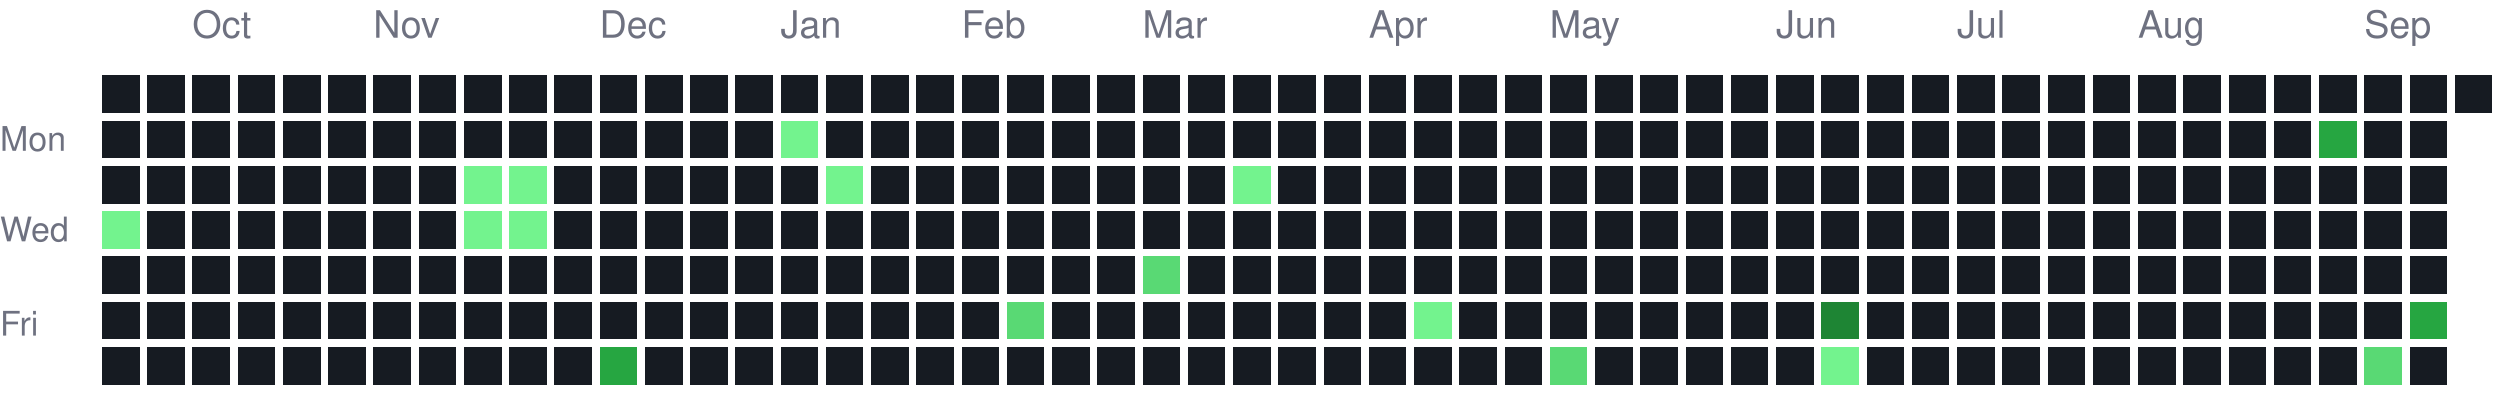
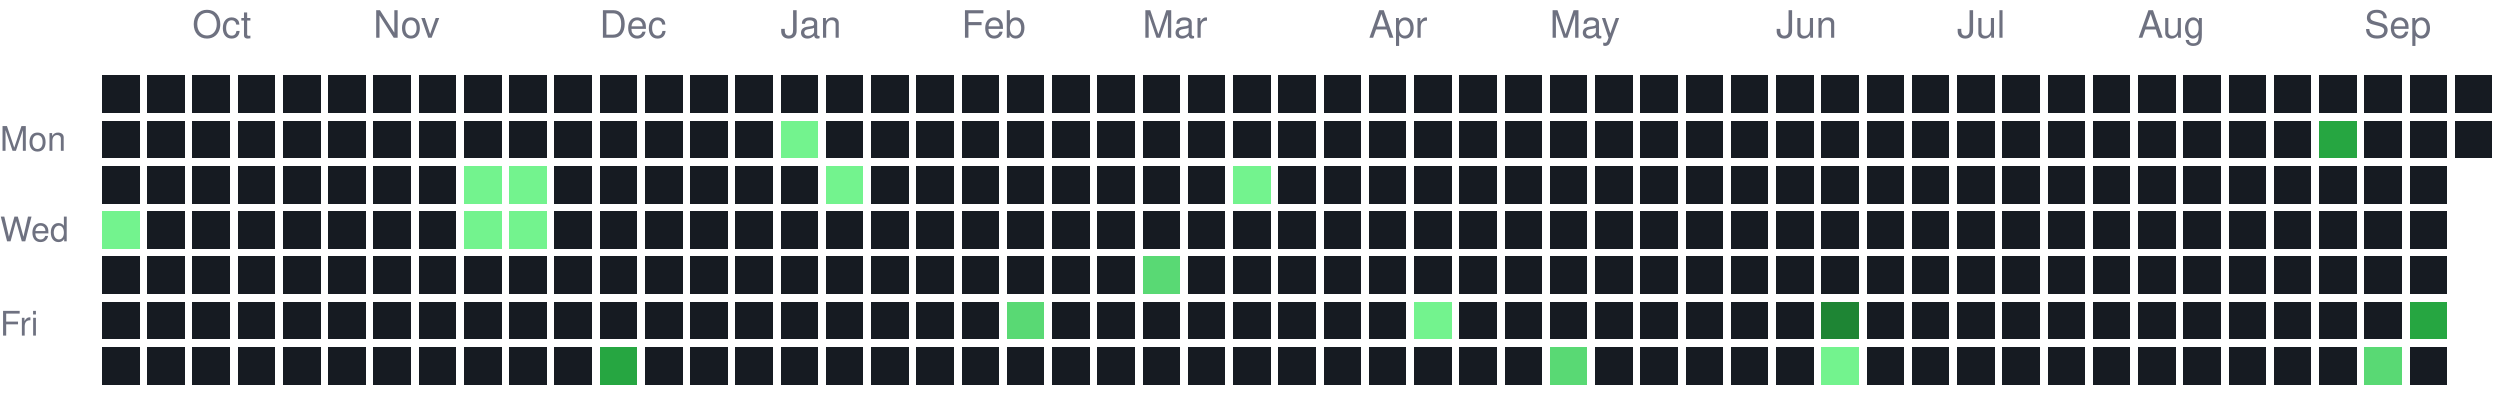
<svg xmlns="http://www.w3.org/2000/svg" version="1.1" width="663" height="104">
  <rect style="fill:#161b22;shape-rendering:crispedges;" data-score="0" data-date="2025-09-21" x="27" y="20" width="10" height="10" />
  <rect style="fill:#161b22;shape-rendering:crispedges;" data-score="0" data-date="2025-09-28" x="39" y="20" width="10" height="10" />
  <rect style="fill:#161b22;shape-rendering:crispedges;" data-score="0" data-date="2025-10-05" x="51" y="20" width="10" height="10" />
  <rect style="fill:#161b22;shape-rendering:crispedges;" data-score="0" data-date="2025-10-12" x="63" y="20" width="10" height="10" />
  <rect style="fill:#161b22;shape-rendering:crispedges;" data-score="0" data-date="2025-10-19" x="75" y="20" width="10" height="10" />
  <rect style="fill:#161b22;shape-rendering:crispedges;" data-score="0" data-date="2025-10-26" x="87" y="20" width="10" height="10" />
  <rect style="fill:#161b22;shape-rendering:crispedges;" data-score="0" data-date="2025-11-02" x="99" y="20" width="10" height="10" />
  <rect style="fill:#161b22;shape-rendering:crispedges;" data-score="0" data-date="2025-11-09" x="111" y="20" width="10" height="10" />
  <rect style="fill:#161b22;shape-rendering:crispedges;" data-score="0" data-date="2025-11-16" x="123" y="20" width="10" height="10" />
  <rect style="fill:#161b22;shape-rendering:crispedges;" data-score="0" data-date="2025-11-23" x="135" y="20" width="10" height="10" />
  <rect style="fill:#161b22;shape-rendering:crispedges;" data-score="0" data-date="2025-11-30" x="147" y="20" width="10" height="10" />
  <rect style="fill:#161b22;shape-rendering:crispedges;" data-score="0" data-date="2025-12-07" x="159" y="20" width="10" height="10" />
  <rect style="fill:#161b22;shape-rendering:crispedges;" data-score="0" data-date="2025-12-14" x="171" y="20" width="10" height="10" />
  <rect style="fill:#161b22;shape-rendering:crispedges;" data-score="0" data-date="2025-12-21" x="183" y="20" width="10" height="10" />
  <rect style="fill:#161b22;shape-rendering:crispedges;" data-score="0" data-date="2025-12-28" x="195" y="20" width="10" height="10" />
  <rect style="fill:#161b22;shape-rendering:crispedges;" data-score="0" data-date="2026-01-04" x="207" y="20" width="10" height="10" />
  <rect style="fill:#161b22;shape-rendering:crispedges;" data-score="0" data-date="2026-01-11" x="219" y="20" width="10" height="10" />
  <rect style="fill:#161b22;shape-rendering:crispedges;" data-score="0" data-date="2026-01-18" x="231" y="20" width="10" height="10" />
  <rect style="fill:#161b22;shape-rendering:crispedges;" data-score="0" data-date="2026-01-25" x="243" y="20" width="10" height="10" />
  <rect style="fill:#161b22;shape-rendering:crispedges;" data-score="0" data-date="2026-02-01" x="255" y="20" width="10" height="10" />
  <rect style="fill:#161b22;shape-rendering:crispedges;" data-score="0" data-date="2026-02-08" x="267" y="20" width="10" height="10" />
  <rect style="fill:#161b22;shape-rendering:crispedges;" data-score="0" data-date="2026-02-15" x="279" y="20" width="10" height="10" />
  <rect style="fill:#161b22;shape-rendering:crispedges;" data-score="0" data-date="2026-02-22" x="291" y="20" width="10" height="10" />
  <rect style="fill:#161b22;shape-rendering:crispedges;" data-score="0" data-date="2026-03-01" x="303" y="20" width="10" height="10" />
  <rect style="fill:#161b22;shape-rendering:crispedges;" data-score="0" data-date="2026-03-08" x="315" y="20" width="10" height="10" />
  <rect style="fill:#161b22;shape-rendering:crispedges;" data-score="0" data-date="2026-03-15" x="327" y="20" width="10" height="10" />
  <rect style="fill:#161b22;shape-rendering:crispedges;" data-score="0" data-date="2026-03-22" x="339" y="20" width="10" height="10" />
  <rect style="fill:#161b22;shape-rendering:crispedges;" data-score="0" data-date="2026-03-29" x="351" y="20" width="10" height="10" />
  <rect style="fill:#161b22;shape-rendering:crispedges;" data-score="0" data-date="2026-04-05" x="363" y="20" width="10" height="10" />
  <rect style="fill:#161b22;shape-rendering:crispedges;" data-score="0" data-date="2026-04-12" x="375" y="20" width="10" height="10" />
  <rect style="fill:#161b22;shape-rendering:crispedges;" data-score="0" data-date="2026-04-19" x="387" y="20" width="10" height="10" />
  <rect style="fill:#161b22;shape-rendering:crispedges;" data-score="0" data-date="2026-04-26" x="399" y="20" width="10" height="10" />
  <rect style="fill:#161b22;shape-rendering:crispedges;" data-score="0" data-date="2026-05-03" x="411" y="20" width="10" height="10" />
  <rect style="fill:#161b22;shape-rendering:crispedges;" data-score="0" data-date="2026-05-10" x="423" y="20" width="10" height="10" />
  <rect style="fill:#161b22;shape-rendering:crispedges;" data-score="0" data-date="2026-05-17" x="435" y="20" width="10" height="10" />
  <rect style="fill:#161b22;shape-rendering:crispedges;" data-score="0" data-date="2026-05-24" x="447" y="20" width="10" height="10" />
  <rect style="fill:#161b22;shape-rendering:crispedges;" data-score="0" data-date="2026-05-31" x="459" y="20" width="10" height="10" />
  <rect style="fill:#161b22;shape-rendering:crispedges;" data-score="0" data-date="2026-06-07" x="471" y="20" width="10" height="10" />
  <rect style="fill:#161b22;shape-rendering:crispedges;" data-score="0" data-date="2026-06-14" x="483" y="20" width="10" height="10" />
  <rect style="fill:#161b22;shape-rendering:crispedges;" data-score="0" data-date="2026-06-21" x="495" y="20" width="10" height="10" />
  <rect style="fill:#161b22;shape-rendering:crispedges;" data-score="0" data-date="2026-06-28" x="507" y="20" width="10" height="10" />
  <rect style="fill:#161b22;shape-rendering:crispedges;" data-score="0" data-date="2026-07-05" x="519" y="20" width="10" height="10" />
  <rect style="fill:#161b22;shape-rendering:crispedges;" data-score="0" data-date="2026-07-12" x="531" y="20" width="10" height="10" />
  <rect style="fill:#161b22;shape-rendering:crispedges;" data-score="0" data-date="2026-07-19" x="543" y="20" width="10" height="10" />
  <rect style="fill:#161b22;shape-rendering:crispedges;" data-score="0" data-date="2026-07-26" x="555" y="20" width="10" height="10" />
  <rect style="fill:#161b22;shape-rendering:crispedges;" data-score="0" data-date="2026-08-02" x="567" y="20" width="10" height="10" />
  <rect style="fill:#161b22;shape-rendering:crispedges;" data-score="0" data-date="2026-08-09" x="579" y="20" width="10" height="10" />
  <rect style="fill:#161b22;shape-rendering:crispedges;" data-score="0" data-date="2026-08-16" x="591" y="20" width="10" height="10" />
  <rect style="fill:#161b22;shape-rendering:crispedges;" data-score="0" data-date="2026-08-23" x="603" y="20" width="10" height="10" />
  <rect style="fill:#161b22;shape-rendering:crispedges;" data-score="0" data-date="2026-08-30" x="615" y="20" width="10" height="10" />
  <rect style="fill:#161b22;shape-rendering:crispedges;" data-score="0" data-date="2026-09-06" x="627" y="20" width="10" height="10" />
  <rect style="fill:#161b22;shape-rendering:crispedges;" data-score="0" data-date="2026-09-13" x="639" y="20" width="10" height="10" />
  <rect style="fill:#161b22;shape-rendering:crispedges;" data-score="0" data-date="2026-09-20" x="651" y="20" width="10" height="10" />
  <rect style="fill:#161b22;shape-rendering:crispedges;" data-score="0" data-date="2025-09-22" x="27" y="32" width="10" height="10" />
  <rect style="fill:#161b22;shape-rendering:crispedges;" data-score="0" data-date="2025-09-29" x="39" y="32" width="10" height="10" />
  <rect style="fill:#161b22;shape-rendering:crispedges;" data-score="0" data-date="2025-10-06" x="51" y="32" width="10" height="10" />
  <rect style="fill:#161b22;shape-rendering:crispedges;" data-score="0" data-date="2025-10-13" x="63" y="32" width="10" height="10" />
  <rect style="fill:#161b22;shape-rendering:crispedges;" data-score="0" data-date="2025-10-20" x="75" y="32" width="10" height="10" />
  <rect style="fill:#161b22;shape-rendering:crispedges;" data-score="0" data-date="2025-10-27" x="87" y="32" width="10" height="10" />
  <rect style="fill:#161b22;shape-rendering:crispedges;" data-score="0" data-date="2025-11-03" x="99" y="32" width="10" height="10" />
  <rect style="fill:#161b22;shape-rendering:crispedges;" data-score="0" data-date="2025-11-10" x="111" y="32" width="10" height="10" />
  <rect style="fill:#161b22;shape-rendering:crispedges;" data-score="0" data-date="2025-11-17" x="123" y="32" width="10" height="10" />
  <rect style="fill:#161b22;shape-rendering:crispedges;" data-score="0" data-date="2025-11-24" x="135" y="32" width="10" height="10" />
  <rect style="fill:#161b22;shape-rendering:crispedges;" data-score="0" data-date="2025-12-01" x="147" y="32" width="10" height="10" />
  <rect style="fill:#161b22;shape-rendering:crispedges;" data-score="0" data-date="2025-12-08" x="159" y="32" width="10" height="10" />
  <rect style="fill:#161b22;shape-rendering:crispedges;" data-score="0" data-date="2025-12-15" x="171" y="32" width="10" height="10" />
  <rect style="fill:#161b22;shape-rendering:crispedges;" data-score="0" data-date="2025-12-22" x="183" y="32" width="10" height="10" />
  <rect style="fill:#161b22;shape-rendering:crispedges;" data-score="0" data-date="2025-12-29" x="195" y="32" width="10" height="10" />
  <rect style="fill:#73f38e;shape-rendering:crispedges;" data-score="1" data-date="2026-01-05" x="207" y="32" width="10" height="10" />
  <rect style="fill:#161b22;shape-rendering:crispedges;" data-score="0" data-date="2026-01-12" x="219" y="32" width="10" height="10" />
  <rect style="fill:#161b22;shape-rendering:crispedges;" data-score="0" data-date="2026-01-19" x="231" y="32" width="10" height="10" />
  <rect style="fill:#161b22;shape-rendering:crispedges;" data-score="0" data-date="2026-01-26" x="243" y="32" width="10" height="10" />
  <rect style="fill:#161b22;shape-rendering:crispedges;" data-score="0" data-date="2026-02-02" x="255" y="32" width="10" height="10" />
  <rect style="fill:#161b22;shape-rendering:crispedges;" data-score="0" data-date="2026-02-09" x="267" y="32" width="10" height="10" />
  <rect style="fill:#161b22;shape-rendering:crispedges;" data-score="0" data-date="2026-02-16" x="279" y="32" width="10" height="10" />
  <rect style="fill:#161b22;shape-rendering:crispedges;" data-score="0" data-date="2026-02-23" x="291" y="32" width="10" height="10" />
  <rect style="fill:#161b22;shape-rendering:crispedges;" data-score="0" data-date="2026-03-02" x="303" y="32" width="10" height="10" />
  <rect style="fill:#161b22;shape-rendering:crispedges;" data-score="0" data-date="2026-03-09" x="315" y="32" width="10" height="10" />
  <rect style="fill:#161b22;shape-rendering:crispedges;" data-score="0" data-date="2026-03-16" x="327" y="32" width="10" height="10" />
  <rect style="fill:#161b22;shape-rendering:crispedges;" data-score="0" data-date="2026-03-23" x="339" y="32" width="10" height="10" />
  <rect style="fill:#161b22;shape-rendering:crispedges;" data-score="0" data-date="2026-03-30" x="351" y="32" width="10" height="10" />
  <rect style="fill:#161b22;shape-rendering:crispedges;" data-score="0" data-date="2026-04-06" x="363" y="32" width="10" height="10" />
  <rect style="fill:#161b22;shape-rendering:crispedges;" data-score="0" data-date="2026-04-13" x="375" y="32" width="10" height="10" />
  <rect style="fill:#161b22;shape-rendering:crispedges;" data-score="0" data-date="2026-04-20" x="387" y="32" width="10" height="10" />
  <rect style="fill:#161b22;shape-rendering:crispedges;" data-score="0" data-date="2026-04-27" x="399" y="32" width="10" height="10" />
  <rect style="fill:#161b22;shape-rendering:crispedges;" data-score="0" data-date="2026-05-04" x="411" y="32" width="10" height="10" />
  <rect style="fill:#161b22;shape-rendering:crispedges;" data-score="0" data-date="2026-05-11" x="423" y="32" width="10" height="10" />
  <rect style="fill:#161b22;shape-rendering:crispedges;" data-score="0" data-date="2026-05-18" x="435" y="32" width="10" height="10" />
  <rect style="fill:#161b22;shape-rendering:crispedges;" data-score="0" data-date="2026-05-25" x="447" y="32" width="10" height="10" />
  <rect style="fill:#161b22;shape-rendering:crispedges;" data-score="0" data-date="2026-06-01" x="459" y="32" width="10" height="10" />
  <rect style="fill:#161b22;shape-rendering:crispedges;" data-score="0" data-date="2026-06-08" x="471" y="32" width="10" height="10" />
  <rect style="fill:#161b22;shape-rendering:crispedges;" data-score="0" data-date="2026-06-15" x="483" y="32" width="10" height="10" />
  <rect style="fill:#161b22;shape-rendering:crispedges;" data-score="0" data-date="2026-06-22" x="495" y="32" width="10" height="10" />
  <rect style="fill:#161b22;shape-rendering:crispedges;" data-score="0" data-date="2026-06-29" x="507" y="32" width="10" height="10" />
  <rect style="fill:#161b22;shape-rendering:crispedges;" data-score="0" data-date="2026-07-06" x="519" y="32" width="10" height="10" />
  <rect style="fill:#161b22;shape-rendering:crispedges;" data-score="0" data-date="2026-07-13" x="531" y="32" width="10" height="10" />
  <rect style="fill:#161b22;shape-rendering:crispedges;" data-score="0" data-date="2026-07-20" x="543" y="32" width="10" height="10" />
  <rect style="fill:#161b22;shape-rendering:crispedges;" data-score="0" data-date="2026-07-27" x="555" y="32" width="10" height="10" />
  <rect style="fill:#161b22;shape-rendering:crispedges;" data-score="0" data-date="2026-08-03" x="567" y="32" width="10" height="10" />
  <rect style="fill:#161b22;shape-rendering:crispedges;" data-score="0" data-date="2026-08-10" x="579" y="32" width="10" height="10" />
  <rect style="fill:#161b22;shape-rendering:crispedges;" data-score="0" data-date="2026-08-17" x="591" y="32" width="10" height="10" />
  <rect style="fill:#161b22;shape-rendering:crispedges;" data-score="0" data-date="2026-08-24" x="603" y="32" width="10" height="10" />
  <rect style="fill:#26a641;shape-rendering:crispedges;" data-score="3" data-date="2026-08-31" x="615" y="32" width="10" height="10" />
  <rect style="fill:#161b22;shape-rendering:crispedges;" data-score="0" data-date="2026-09-07" x="627" y="32" width="10" height="10" />
  <rect style="fill:#161b22;shape-rendering:crispedges;" data-score="0" data-date="2026-09-14" x="639" y="32" width="10" height="10" />
+   <rect style="fill:#161b22;shape-rendering:crispedges;" data-score="0" data-date="2026-09-21" x="651" y="32" width="10" height="10" />
  <rect style="fill:#161b22;shape-rendering:crispedges;" data-score="0" data-date="2025-09-23" x="27" y="44" width="10" height="10" />
  <rect style="fill:#161b22;shape-rendering:crispedges;" data-score="0" data-date="2025-09-30" x="39" y="44" width="10" height="10" />
  <rect style="fill:#161b22;shape-rendering:crispedges;" data-score="0" data-date="2025-10-07" x="51" y="44" width="10" height="10" />
  <rect style="fill:#161b22;shape-rendering:crispedges;" data-score="0" data-date="2025-10-14" x="63" y="44" width="10" height="10" />
  <rect style="fill:#161b22;shape-rendering:crispedges;" data-score="0" data-date="2025-10-21" x="75" y="44" width="10" height="10" />
  <rect style="fill:#161b22;shape-rendering:crispedges;" data-score="0" data-date="2025-10-28" x="87" y="44" width="10" height="10" />
  <rect style="fill:#161b22;shape-rendering:crispedges;" data-score="0" data-date="2025-11-04" x="99" y="44" width="10" height="10" />
  <rect style="fill:#161b22;shape-rendering:crispedges;" data-score="0" data-date="2025-11-11" x="111" y="44" width="10" height="10" />
  <rect style="fill:#73f38e;shape-rendering:crispedges;" data-score="1" data-date="2025-11-18" x="123" y="44" width="10" height="10" />
  <rect style="fill:#73f38e;shape-rendering:crispedges;" data-score="1" data-date="2025-11-25" x="135" y="44" width="10" height="10" />
  <rect style="fill:#161b22;shape-rendering:crispedges;" data-score="0" data-date="2025-12-02" x="147" y="44" width="10" height="10" />
  <rect style="fill:#161b22;shape-rendering:crispedges;" data-score="0" data-date="2025-12-09" x="159" y="44" width="10" height="10" />
  <rect style="fill:#161b22;shape-rendering:crispedges;" data-score="0" data-date="2025-12-16" x="171" y="44" width="10" height="10" />
  <rect style="fill:#161b22;shape-rendering:crispedges;" data-score="0" data-date="2025-12-23" x="183" y="44" width="10" height="10" />
  <rect style="fill:#161b22;shape-rendering:crispedges;" data-score="0" data-date="2025-12-30" x="195" y="44" width="10" height="10" />
  <rect style="fill:#161b22;shape-rendering:crispedges;" data-score="0" data-date="2026-01-06" x="207" y="44" width="10" height="10" />
  <rect style="fill:#73f38e;shape-rendering:crispedges;" data-score="1" data-date="2026-01-13" x="219" y="44" width="10" height="10" />
  <rect style="fill:#161b22;shape-rendering:crispedges;" data-score="0" data-date="2026-01-20" x="231" y="44" width="10" height="10" />
  <rect style="fill:#161b22;shape-rendering:crispedges;" data-score="0" data-date="2026-01-27" x="243" y="44" width="10" height="10" />
  <rect style="fill:#161b22;shape-rendering:crispedges;" data-score="0" data-date="2026-02-03" x="255" y="44" width="10" height="10" />
  <rect style="fill:#161b22;shape-rendering:crispedges;" data-score="0" data-date="2026-02-10" x="267" y="44" width="10" height="10" />
  <rect style="fill:#161b22;shape-rendering:crispedges;" data-score="0" data-date="2026-02-17" x="279" y="44" width="10" height="10" />
  <rect style="fill:#161b22;shape-rendering:crispedges;" data-score="0" data-date="2026-02-24" x="291" y="44" width="10" height="10" />
  <rect style="fill:#161b22;shape-rendering:crispedges;" data-score="0" data-date="2026-03-03" x="303" y="44" width="10" height="10" />
  <rect style="fill:#161b22;shape-rendering:crispedges;" data-score="0" data-date="2026-03-10" x="315" y="44" width="10" height="10" />
  <rect style="fill:#73f38e;shape-rendering:crispedges;" data-score="1" data-date="2026-03-17" x="327" y="44" width="10" height="10" />
  <rect style="fill:#161b22;shape-rendering:crispedges;" data-score="0" data-date="2026-03-24" x="339" y="44" width="10" height="10" />
  <rect style="fill:#161b22;shape-rendering:crispedges;" data-score="0" data-date="2026-03-31" x="351" y="44" width="10" height="10" />
  <rect style="fill:#161b22;shape-rendering:crispedges;" data-score="0" data-date="2026-04-07" x="363" y="44" width="10" height="10" />
  <rect style="fill:#161b22;shape-rendering:crispedges;" data-score="0" data-date="2026-04-14" x="375" y="44" width="10" height="10" />
  <rect style="fill:#161b22;shape-rendering:crispedges;" data-score="0" data-date="2026-04-21" x="387" y="44" width="10" height="10" />
  <rect style="fill:#161b22;shape-rendering:crispedges;" data-score="0" data-date="2026-04-28" x="399" y="44" width="10" height="10" />
  <rect style="fill:#161b22;shape-rendering:crispedges;" data-score="0" data-date="2026-05-05" x="411" y="44" width="10" height="10" />
  <rect style="fill:#161b22;shape-rendering:crispedges;" data-score="0" data-date="2026-05-12" x="423" y="44" width="10" height="10" />
  <rect style="fill:#161b22;shape-rendering:crispedges;" data-score="0" data-date="2026-05-19" x="435" y="44" width="10" height="10" />
  <rect style="fill:#161b22;shape-rendering:crispedges;" data-score="0" data-date="2026-05-26" x="447" y="44" width="10" height="10" />
  <rect style="fill:#161b22;shape-rendering:crispedges;" data-score="0" data-date="2026-06-02" x="459" y="44" width="10" height="10" />
  <rect style="fill:#161b22;shape-rendering:crispedges;" data-score="0" data-date="2026-06-09" x="471" y="44" width="10" height="10" />
  <rect style="fill:#161b22;shape-rendering:crispedges;" data-score="0" data-date="2026-06-16" x="483" y="44" width="10" height="10" />
  <rect style="fill:#161b22;shape-rendering:crispedges;" data-score="0" data-date="2026-06-23" x="495" y="44" width="10" height="10" />
  <rect style="fill:#161b22;shape-rendering:crispedges;" data-score="0" data-date="2026-06-30" x="507" y="44" width="10" height="10" />
  <rect style="fill:#161b22;shape-rendering:crispedges;" data-score="0" data-date="2026-07-07" x="519" y="44" width="10" height="10" />
  <rect style="fill:#161b22;shape-rendering:crispedges;" data-score="0" data-date="2026-07-14" x="531" y="44" width="10" height="10" />
  <rect style="fill:#161b22;shape-rendering:crispedges;" data-score="0" data-date="2026-07-21" x="543" y="44" width="10" height="10" />
  <rect style="fill:#161b22;shape-rendering:crispedges;" data-score="0" data-date="2026-07-28" x="555" y="44" width="10" height="10" />
  <rect style="fill:#161b22;shape-rendering:crispedges;" data-score="0" data-date="2026-08-04" x="567" y="44" width="10" height="10" />
  <rect style="fill:#161b22;shape-rendering:crispedges;" data-score="0" data-date="2026-08-11" x="579" y="44" width="10" height="10" />
  <rect style="fill:#161b22;shape-rendering:crispedges;" data-score="0" data-date="2026-08-18" x="591" y="44" width="10" height="10" />
  <rect style="fill:#161b22;shape-rendering:crispedges;" data-score="0" data-date="2026-08-25" x="603" y="44" width="10" height="10" />
  <rect style="fill:#161b22;shape-rendering:crispedges;" data-score="0" data-date="2026-09-01" x="615" y="44" width="10" height="10" />
  <rect style="fill:#161b22;shape-rendering:crispedges;" data-score="0" data-date="2026-09-08" x="627" y="44" width="10" height="10" />
  <rect style="fill:#161b22;shape-rendering:crispedges;" data-score="0" data-date="2026-09-15" x="639" y="44" width="10" height="10" />
  <rect style="fill:#73f38e;shape-rendering:crispedges;" data-score="1" data-date="2025-09-24" x="27" y="56" width="10" height="10" />
  <rect style="fill:#161b22;shape-rendering:crispedges;" data-score="0" data-date="2025-10-01" x="39" y="56" width="10" height="10" />
  <rect style="fill:#161b22;shape-rendering:crispedges;" data-score="0" data-date="2025-10-08" x="51" y="56" width="10" height="10" />
  <rect style="fill:#161b22;shape-rendering:crispedges;" data-score="0" data-date="2025-10-15" x="63" y="56" width="10" height="10" />
  <rect style="fill:#161b22;shape-rendering:crispedges;" data-score="0" data-date="2025-10-22" x="75" y="56" width="10" height="10" />
  <rect style="fill:#161b22;shape-rendering:crispedges;" data-score="0" data-date="2025-10-29" x="87" y="56" width="10" height="10" />
  <rect style="fill:#161b22;shape-rendering:crispedges;" data-score="0" data-date="2025-11-05" x="99" y="56" width="10" height="10" />
  <rect style="fill:#161b22;shape-rendering:crispedges;" data-score="0" data-date="2025-11-12" x="111" y="56" width="10" height="10" />
  <rect style="fill:#73f38e;shape-rendering:crispedges;" data-score="1" data-date="2025-11-19" x="123" y="56" width="10" height="10" />
  <rect style="fill:#73f38e;shape-rendering:crispedges;" data-score="1" data-date="2025-11-26" x="135" y="56" width="10" height="10" />
  <rect style="fill:#161b22;shape-rendering:crispedges;" data-score="0" data-date="2025-12-03" x="147" y="56" width="10" height="10" />
  <rect style="fill:#161b22;shape-rendering:crispedges;" data-score="0" data-date="2025-12-10" x="159" y="56" width="10" height="10" />
  <rect style="fill:#161b22;shape-rendering:crispedges;" data-score="0" data-date="2025-12-17" x="171" y="56" width="10" height="10" />
  <rect style="fill:#161b22;shape-rendering:crispedges;" data-score="0" data-date="2025-12-24" x="183" y="56" width="10" height="10" />
  <rect style="fill:#161b22;shape-rendering:crispedges;" data-score="0" data-date="2025-12-31" x="195" y="56" width="10" height="10" />
  <rect style="fill:#161b22;shape-rendering:crispedges;" data-score="0" data-date="2026-01-07" x="207" y="56" width="10" height="10" />
  <rect style="fill:#161b22;shape-rendering:crispedges;" data-score="0" data-date="2026-01-14" x="219" y="56" width="10" height="10" />
  <rect style="fill:#161b22;shape-rendering:crispedges;" data-score="0" data-date="2026-01-21" x="231" y="56" width="10" height="10" />
  <rect style="fill:#161b22;shape-rendering:crispedges;" data-score="0" data-date="2026-01-28" x="243" y="56" width="10" height="10" />
  <rect style="fill:#161b22;shape-rendering:crispedges;" data-score="0" data-date="2026-02-04" x="255" y="56" width="10" height="10" />
  <rect style="fill:#161b22;shape-rendering:crispedges;" data-score="0" data-date="2026-02-11" x="267" y="56" width="10" height="10" />
  <rect style="fill:#161b22;shape-rendering:crispedges;" data-score="0" data-date="2026-02-18" x="279" y="56" width="10" height="10" />
  <rect style="fill:#161b22;shape-rendering:crispedges;" data-score="0" data-date="2026-02-25" x="291" y="56" width="10" height="10" />
  <rect style="fill:#161b22;shape-rendering:crispedges;" data-score="0" data-date="2026-03-04" x="303" y="56" width="10" height="10" />
  <rect style="fill:#161b22;shape-rendering:crispedges;" data-score="0" data-date="2026-03-11" x="315" y="56" width="10" height="10" />
  <rect style="fill:#161b22;shape-rendering:crispedges;" data-score="0" data-date="2026-03-18" x="327" y="56" width="10" height="10" />
  <rect style="fill:#161b22;shape-rendering:crispedges;" data-score="0" data-date="2026-03-25" x="339" y="56" width="10" height="10" />
  <rect style="fill:#161b22;shape-rendering:crispedges;" data-score="0" data-date="2026-04-01" x="351" y="56" width="10" height="10" />
  <rect style="fill:#161b22;shape-rendering:crispedges;" data-score="0" data-date="2026-04-08" x="363" y="56" width="10" height="10" />
  <rect style="fill:#161b22;shape-rendering:crispedges;" data-score="0" data-date="2026-04-15" x="375" y="56" width="10" height="10" />
  <rect style="fill:#161b22;shape-rendering:crispedges;" data-score="0" data-date="2026-04-22" x="387" y="56" width="10" height="10" />
  <rect style="fill:#161b22;shape-rendering:crispedges;" data-score="0" data-date="2026-04-29" x="399" y="56" width="10" height="10" />
  <rect style="fill:#161b22;shape-rendering:crispedges;" data-score="0" data-date="2026-05-06" x="411" y="56" width="10" height="10" />
  <rect style="fill:#161b22;shape-rendering:crispedges;" data-score="0" data-date="2026-05-13" x="423" y="56" width="10" height="10" />
  <rect style="fill:#161b22;shape-rendering:crispedges;" data-score="0" data-date="2026-05-20" x="435" y="56" width="10" height="10" />
  <rect style="fill:#161b22;shape-rendering:crispedges;" data-score="0" data-date="2026-05-27" x="447" y="56" width="10" height="10" />
  <rect style="fill:#161b22;shape-rendering:crispedges;" data-score="0" data-date="2026-06-03" x="459" y="56" width="10" height="10" />
  <rect style="fill:#161b22;shape-rendering:crispedges;" data-score="0" data-date="2026-06-10" x="471" y="56" width="10" height="10" />
  <rect style="fill:#161b22;shape-rendering:crispedges;" data-score="0" data-date="2026-06-17" x="483" y="56" width="10" height="10" />
  <rect style="fill:#161b22;shape-rendering:crispedges;" data-score="0" data-date="2026-06-24" x="495" y="56" width="10" height="10" />
  <rect style="fill:#161b22;shape-rendering:crispedges;" data-score="0" data-date="2026-07-01" x="507" y="56" width="10" height="10" />
  <rect style="fill:#161b22;shape-rendering:crispedges;" data-score="0" data-date="2026-07-08" x="519" y="56" width="10" height="10" />
  <rect style="fill:#161b22;shape-rendering:crispedges;" data-score="0" data-date="2026-07-15" x="531" y="56" width="10" height="10" />
  <rect style="fill:#161b22;shape-rendering:crispedges;" data-score="0" data-date="2026-07-22" x="543" y="56" width="10" height="10" />
  <rect style="fill:#161b22;shape-rendering:crispedges;" data-score="0" data-date="2026-07-29" x="555" y="56" width="10" height="10" />
  <rect style="fill:#161b22;shape-rendering:crispedges;" data-score="0" data-date="2026-08-05" x="567" y="56" width="10" height="10" />
  <rect style="fill:#161b22;shape-rendering:crispedges;" data-score="0" data-date="2026-08-12" x="579" y="56" width="10" height="10" />
  <rect style="fill:#161b22;shape-rendering:crispedges;" data-score="0" data-date="2026-08-19" x="591" y="56" width="10" height="10" />
  <rect style="fill:#161b22;shape-rendering:crispedges;" data-score="0" data-date="2026-08-26" x="603" y="56" width="10" height="10" />
  <rect style="fill:#161b22;shape-rendering:crispedges;" data-score="0" data-date="2026-09-02" x="615" y="56" width="10" height="10" />
  <rect style="fill:#161b22;shape-rendering:crispedges;" data-score="0" data-date="2026-09-09" x="627" y="56" width="10" height="10" />
  <rect style="fill:#161b22;shape-rendering:crispedges;" data-score="0" data-date="2026-09-16" x="639" y="56" width="10" height="10" />
  <rect style="fill:#161b22;shape-rendering:crispedges;" data-score="0" data-date="2025-09-25" x="27" y="68" width="10" height="10" />
  <rect style="fill:#161b22;shape-rendering:crispedges;" data-score="0" data-date="2025-10-02" x="39" y="68" width="10" height="10" />
  <rect style="fill:#161b22;shape-rendering:crispedges;" data-score="0" data-date="2025-10-09" x="51" y="68" width="10" height="10" />
  <rect style="fill:#161b22;shape-rendering:crispedges;" data-score="0" data-date="2025-10-16" x="63" y="68" width="10" height="10" />
  <rect style="fill:#161b22;shape-rendering:crispedges;" data-score="0" data-date="2025-10-23" x="75" y="68" width="10" height="10" />
  <rect style="fill:#161b22;shape-rendering:crispedges;" data-score="0" data-date="2025-10-30" x="87" y="68" width="10" height="10" />
  <rect style="fill:#161b22;shape-rendering:crispedges;" data-score="0" data-date="2025-11-06" x="99" y="68" width="10" height="10" />
  <rect style="fill:#161b22;shape-rendering:crispedges;" data-score="0" data-date="2025-11-13" x="111" y="68" width="10" height="10" />
  <rect style="fill:#161b22;shape-rendering:crispedges;" data-score="0" data-date="2025-11-20" x="123" y="68" width="10" height="10" />
  <rect style="fill:#161b22;shape-rendering:crispedges;" data-score="0" data-date="2025-11-27" x="135" y="68" width="10" height="10" />
  <rect style="fill:#161b22;shape-rendering:crispedges;" data-score="0" data-date="2025-12-04" x="147" y="68" width="10" height="10" />
  <rect style="fill:#161b22;shape-rendering:crispedges;" data-score="0" data-date="2025-12-11" x="159" y="68" width="10" height="10" />
  <rect style="fill:#161b22;shape-rendering:crispedges;" data-score="0" data-date="2025-12-18" x="171" y="68" width="10" height="10" />
  <rect style="fill:#161b22;shape-rendering:crispedges;" data-score="0" data-date="2025-12-25" x="183" y="68" width="10" height="10" />
  <rect style="fill:#161b22;shape-rendering:crispedges;" data-score="0" data-date="2026-01-01" x="195" y="68" width="10" height="10" />
  <rect style="fill:#161b22;shape-rendering:crispedges;" data-score="0" data-date="2026-01-08" x="207" y="68" width="10" height="10" />
  <rect style="fill:#161b22;shape-rendering:crispedges;" data-score="0" data-date="2026-01-15" x="219" y="68" width="10" height="10" />
  <rect style="fill:#161b22;shape-rendering:crispedges;" data-score="0" data-date="2026-01-22" x="231" y="68" width="10" height="10" />
  <rect style="fill:#161b22;shape-rendering:crispedges;" data-score="0" data-date="2026-01-29" x="243" y="68" width="10" height="10" />
  <rect style="fill:#161b22;shape-rendering:crispedges;" data-score="0" data-date="2026-02-05" x="255" y="68" width="10" height="10" />
  <rect style="fill:#161b22;shape-rendering:crispedges;" data-score="0" data-date="2026-02-12" x="267" y="68" width="10" height="10" />
  <rect style="fill:#161b22;shape-rendering:crispedges;" data-score="0" data-date="2026-02-19" x="279" y="68" width="10" height="10" />
  <rect style="fill:#161b22;shape-rendering:crispedges;" data-score="0" data-date="2026-02-26" x="291" y="68" width="10" height="10" />
  <rect style="fill:#59d974;shape-rendering:crispedges;" data-score="2" data-date="2026-03-05" x="303" y="68" width="10" height="10" />
  <rect style="fill:#161b22;shape-rendering:crispedges;" data-score="0" data-date="2026-03-12" x="315" y="68" width="10" height="10" />
  <rect style="fill:#161b22;shape-rendering:crispedges;" data-score="0" data-date="2026-03-19" x="327" y="68" width="10" height="10" />
  <rect style="fill:#161b22;shape-rendering:crispedges;" data-score="0" data-date="2026-03-26" x="339" y="68" width="10" height="10" />
  <rect style="fill:#161b22;shape-rendering:crispedges;" data-score="0" data-date="2026-04-02" x="351" y="68" width="10" height="10" />
  <rect style="fill:#161b22;shape-rendering:crispedges;" data-score="0" data-date="2026-04-09" x="363" y="68" width="10" height="10" />
  <rect style="fill:#161b22;shape-rendering:crispedges;" data-score="0" data-date="2026-04-16" x="375" y="68" width="10" height="10" />
  <rect style="fill:#161b22;shape-rendering:crispedges;" data-score="0" data-date="2026-04-23" x="387" y="68" width="10" height="10" />
  <rect style="fill:#161b22;shape-rendering:crispedges;" data-score="0" data-date="2026-04-30" x="399" y="68" width="10" height="10" />
  <rect style="fill:#161b22;shape-rendering:crispedges;" data-score="0" data-date="2026-05-07" x="411" y="68" width="10" height="10" />
  <rect style="fill:#161b22;shape-rendering:crispedges;" data-score="0" data-date="2026-05-14" x="423" y="68" width="10" height="10" />
  <rect style="fill:#161b22;shape-rendering:crispedges;" data-score="0" data-date="2026-05-21" x="435" y="68" width="10" height="10" />
  <rect style="fill:#161b22;shape-rendering:crispedges;" data-score="0" data-date="2026-05-28" x="447" y="68" width="10" height="10" />
  <rect style="fill:#161b22;shape-rendering:crispedges;" data-score="0" data-date="2026-06-04" x="459" y="68" width="10" height="10" />
  <rect style="fill:#161b22;shape-rendering:crispedges;" data-score="0" data-date="2026-06-11" x="471" y="68" width="10" height="10" />
  <rect style="fill:#161b22;shape-rendering:crispedges;" data-score="0" data-date="2026-06-18" x="483" y="68" width="10" height="10" />
  <rect style="fill:#161b22;shape-rendering:crispedges;" data-score="0" data-date="2026-06-25" x="495" y="68" width="10" height="10" />
  <rect style="fill:#161b22;shape-rendering:crispedges;" data-score="0" data-date="2026-07-02" x="507" y="68" width="10" height="10" />
  <rect style="fill:#161b22;shape-rendering:crispedges;" data-score="0" data-date="2026-07-09" x="519" y="68" width="10" height="10" />
  <rect style="fill:#161b22;shape-rendering:crispedges;" data-score="0" data-date="2026-07-16" x="531" y="68" width="10" height="10" />
  <rect style="fill:#161b22;shape-rendering:crispedges;" data-score="0" data-date="2026-07-23" x="543" y="68" width="10" height="10" />
  <rect style="fill:#161b22;shape-rendering:crispedges;" data-score="0" data-date="2026-07-30" x="555" y="68" width="10" height="10" />
  <rect style="fill:#161b22;shape-rendering:crispedges;" data-score="0" data-date="2026-08-06" x="567" y="68" width="10" height="10" />
  <rect style="fill:#161b22;shape-rendering:crispedges;" data-score="0" data-date="2026-08-13" x="579" y="68" width="10" height="10" />
  <rect style="fill:#161b22;shape-rendering:crispedges;" data-score="0" data-date="2026-08-20" x="591" y="68" width="10" height="10" />
  <rect style="fill:#161b22;shape-rendering:crispedges;" data-score="0" data-date="2026-08-27" x="603" y="68" width="10" height="10" />
  <rect style="fill:#161b22;shape-rendering:crispedges;" data-score="0" data-date="2026-09-03" x="615" y="68" width="10" height="10" />
  <rect style="fill:#161b22;shape-rendering:crispedges;" data-score="0" data-date="2026-09-10" x="627" y="68" width="10" height="10" />
  <rect style="fill:#161b22;shape-rendering:crispedges;" data-score="0" data-date="2026-09-17" x="639" y="68" width="10" height="10" />
  <rect style="fill:#161b22;shape-rendering:crispedges;" data-score="0" data-date="2025-09-26" x="27" y="80" width="10" height="10" />
  <rect style="fill:#161b22;shape-rendering:crispedges;" data-score="0" data-date="2025-10-03" x="39" y="80" width="10" height="10" />
  <rect style="fill:#161b22;shape-rendering:crispedges;" data-score="0" data-date="2025-10-10" x="51" y="80" width="10" height="10" />
  <rect style="fill:#161b22;shape-rendering:crispedges;" data-score="0" data-date="2025-10-17" x="63" y="80" width="10" height="10" />
  <rect style="fill:#161b22;shape-rendering:crispedges;" data-score="0" data-date="2025-10-24" x="75" y="80" width="10" height="10" />
  <rect style="fill:#161b22;shape-rendering:crispedges;" data-score="0" data-date="2025-10-31" x="87" y="80" width="10" height="10" />
  <rect style="fill:#161b22;shape-rendering:crispedges;" data-score="0" data-date="2025-11-07" x="99" y="80" width="10" height="10" />
  <rect style="fill:#161b22;shape-rendering:crispedges;" data-score="0" data-date="2025-11-14" x="111" y="80" width="10" height="10" />
  <rect style="fill:#161b22;shape-rendering:crispedges;" data-score="0" data-date="2025-11-21" x="123" y="80" width="10" height="10" />
  <rect style="fill:#161b22;shape-rendering:crispedges;" data-score="0" data-date="2025-11-28" x="135" y="80" width="10" height="10" />
  <rect style="fill:#161b22;shape-rendering:crispedges;" data-score="0" data-date="2025-12-05" x="147" y="80" width="10" height="10" />
  <rect style="fill:#161b22;shape-rendering:crispedges;" data-score="0" data-date="2025-12-12" x="159" y="80" width="10" height="10" />
  <rect style="fill:#161b22;shape-rendering:crispedges;" data-score="0" data-date="2025-12-19" x="171" y="80" width="10" height="10" />
  <rect style="fill:#161b22;shape-rendering:crispedges;" data-score="0" data-date="2025-12-26" x="183" y="80" width="10" height="10" />
  <rect style="fill:#161b22;shape-rendering:crispedges;" data-score="0" data-date="2026-01-02" x="195" y="80" width="10" height="10" />
  <rect style="fill:#161b22;shape-rendering:crispedges;" data-score="0" data-date="2026-01-09" x="207" y="80" width="10" height="10" />
  <rect style="fill:#161b22;shape-rendering:crispedges;" data-score="0" data-date="2026-01-16" x="219" y="80" width="10" height="10" />
  <rect style="fill:#161b22;shape-rendering:crispedges;" data-score="0" data-date="2026-01-23" x="231" y="80" width="10" height="10" />
  <rect style="fill:#161b22;shape-rendering:crispedges;" data-score="0" data-date="2026-01-30" x="243" y="80" width="10" height="10" />
  <rect style="fill:#161b22;shape-rendering:crispedges;" data-score="0" data-date="2026-02-06" x="255" y="80" width="10" height="10" />
  <rect style="fill:#59d974;shape-rendering:crispedges;" data-score="2" data-date="2026-02-13" x="267" y="80" width="10" height="10" />
  <rect style="fill:#161b22;shape-rendering:crispedges;" data-score="0" data-date="2026-02-20" x="279" y="80" width="10" height="10" />
  <rect style="fill:#161b22;shape-rendering:crispedges;" data-score="0" data-date="2026-02-27" x="291" y="80" width="10" height="10" />
  <rect style="fill:#161b22;shape-rendering:crispedges;" data-score="0" data-date="2026-03-06" x="303" y="80" width="10" height="10" />
  <rect style="fill:#161b22;shape-rendering:crispedges;" data-score="0" data-date="2026-03-13" x="315" y="80" width="10" height="10" />
  <rect style="fill:#161b22;shape-rendering:crispedges;" data-score="0" data-date="2026-03-20" x="327" y="80" width="10" height="10" />
  <rect style="fill:#161b22;shape-rendering:crispedges;" data-score="0" data-date="2026-03-27" x="339" y="80" width="10" height="10" />
  <rect style="fill:#161b22;shape-rendering:crispedges;" data-score="0" data-date="2026-04-03" x="351" y="80" width="10" height="10" />
  <rect style="fill:#161b22;shape-rendering:crispedges;" data-score="0" data-date="2026-04-10" x="363" y="80" width="10" height="10" />
  <rect style="fill:#73f38e;shape-rendering:crispedges;" data-score="1" data-date="2026-04-17" x="375" y="80" width="10" height="10" />
  <rect style="fill:#161b22;shape-rendering:crispedges;" data-score="0" data-date="2026-04-24" x="387" y="80" width="10" height="10" />
  <rect style="fill:#161b22;shape-rendering:crispedges;" data-score="0" data-date="2026-05-01" x="399" y="80" width="10" height="10" />
  <rect style="fill:#161b22;shape-rendering:crispedges;" data-score="0" data-date="2026-05-08" x="411" y="80" width="10" height="10" />
  <rect style="fill:#161b22;shape-rendering:crispedges;" data-score="0" data-date="2026-05-15" x="423" y="80" width="10" height="10" />
  <rect style="fill:#161b22;shape-rendering:crispedges;" data-score="0" data-date="2026-05-22" x="435" y="80" width="10" height="10" />
  <rect style="fill:#161b22;shape-rendering:crispedges;" data-score="0" data-date="2026-05-29" x="447" y="80" width="10" height="10" />
  <rect style="fill:#161b22;shape-rendering:crispedges;" data-score="0" data-date="2026-06-05" x="459" y="80" width="10" height="10" />
  <rect style="fill:#161b22;shape-rendering:crispedges;" data-score="0" data-date="2026-06-12" x="471" y="80" width="10" height="10" />
  <rect style="fill:#1e8534;shape-rendering:crispedges;" data-score="4" data-date="2026-06-19" x="483" y="80" width="10" height="10" />
  <rect style="fill:#161b22;shape-rendering:crispedges;" data-score="0" data-date="2026-06-26" x="495" y="80" width="10" height="10" />
  <rect style="fill:#161b22;shape-rendering:crispedges;" data-score="0" data-date="2026-07-03" x="507" y="80" width="10" height="10" />
  <rect style="fill:#161b22;shape-rendering:crispedges;" data-score="0" data-date="2026-07-10" x="519" y="80" width="10" height="10" />
  <rect style="fill:#161b22;shape-rendering:crispedges;" data-score="0" data-date="2026-07-17" x="531" y="80" width="10" height="10" />
  <rect style="fill:#161b22;shape-rendering:crispedges;" data-score="0" data-date="2026-07-24" x="543" y="80" width="10" height="10" />
  <rect style="fill:#161b22;shape-rendering:crispedges;" data-score="0" data-date="2026-07-31" x="555" y="80" width="10" height="10" />
  <rect style="fill:#161b22;shape-rendering:crispedges;" data-score="0" data-date="2026-08-07" x="567" y="80" width="10" height="10" />
  <rect style="fill:#161b22;shape-rendering:crispedges;" data-score="0" data-date="2026-08-14" x="579" y="80" width="10" height="10" />
  <rect style="fill:#161b22;shape-rendering:crispedges;" data-score="0" data-date="2026-08-21" x="591" y="80" width="10" height="10" />
  <rect style="fill:#161b22;shape-rendering:crispedges;" data-score="0" data-date="2026-08-28" x="603" y="80" width="10" height="10" />
  <rect style="fill:#161b22;shape-rendering:crispedges;" data-score="0" data-date="2026-09-04" x="615" y="80" width="10" height="10" />
  <rect style="fill:#161b22;shape-rendering:crispedges;" data-score="0" data-date="2026-09-11" x="627" y="80" width="10" height="10" />
  <rect style="fill:#26a641;shape-rendering:crispedges;" data-score="3" data-date="2026-09-18" x="639" y="80" width="10" height="10" />
  <rect style="fill:#161b22;shape-rendering:crispedges;" data-score="0" data-date="2025-09-27" x="27" y="92" width="10" height="10" />
  <rect style="fill:#161b22;shape-rendering:crispedges;" data-score="0" data-date="2025-10-04" x="39" y="92" width="10" height="10" />
  <rect style="fill:#161b22;shape-rendering:crispedges;" data-score="0" data-date="2025-10-11" x="51" y="92" width="10" height="10" />
  <rect style="fill:#161b22;shape-rendering:crispedges;" data-score="0" data-date="2025-10-18" x="63" y="92" width="10" height="10" />
  <rect style="fill:#161b22;shape-rendering:crispedges;" data-score="0" data-date="2025-10-25" x="75" y="92" width="10" height="10" />
  <rect style="fill:#161b22;shape-rendering:crispedges;" data-score="0" data-date="2025-11-01" x="87" y="92" width="10" height="10" />
  <rect style="fill:#161b22;shape-rendering:crispedges;" data-score="0" data-date="2025-11-08" x="99" y="92" width="10" height="10" />
  <rect style="fill:#161b22;shape-rendering:crispedges;" data-score="0" data-date="2025-11-15" x="111" y="92" width="10" height="10" />
  <rect style="fill:#161b22;shape-rendering:crispedges;" data-score="0" data-date="2025-11-22" x="123" y="92" width="10" height="10" />
  <rect style="fill:#161b22;shape-rendering:crispedges;" data-score="0" data-date="2025-11-29" x="135" y="92" width="10" height="10" />
  <rect style="fill:#161b22;shape-rendering:crispedges;" data-score="0" data-date="2025-12-06" x="147" y="92" width="10" height="10" />
  <rect style="fill:#26a641;shape-rendering:crispedges;" data-score="3" data-date="2025-12-13" x="159" y="92" width="10" height="10" />
  <rect style="fill:#161b22;shape-rendering:crispedges;" data-score="0" data-date="2025-12-20" x="171" y="92" width="10" height="10" />
  <rect style="fill:#161b22;shape-rendering:crispedges;" data-score="0" data-date="2025-12-27" x="183" y="92" width="10" height="10" />
  <rect style="fill:#161b22;shape-rendering:crispedges;" data-score="0" data-date="2026-01-03" x="195" y="92" width="10" height="10" />
  <rect style="fill:#161b22;shape-rendering:crispedges;" data-score="0" data-date="2026-01-10" x="207" y="92" width="10" height="10" />
  <rect style="fill:#161b22;shape-rendering:crispedges;" data-score="0" data-date="2026-01-17" x="219" y="92" width="10" height="10" />
  <rect style="fill:#161b22;shape-rendering:crispedges;" data-score="0" data-date="2026-01-24" x="231" y="92" width="10" height="10" />
  <rect style="fill:#161b22;shape-rendering:crispedges;" data-score="0" data-date="2026-01-31" x="243" y="92" width="10" height="10" />
  <rect style="fill:#161b22;shape-rendering:crispedges;" data-score="0" data-date="2026-02-07" x="255" y="92" width="10" height="10" />
  <rect style="fill:#161b22;shape-rendering:crispedges;" data-score="0" data-date="2026-02-14" x="267" y="92" width="10" height="10" />
  <rect style="fill:#161b22;shape-rendering:crispedges;" data-score="0" data-date="2026-02-21" x="279" y="92" width="10" height="10" />
  <rect style="fill:#161b22;shape-rendering:crispedges;" data-score="0" data-date="2026-02-28" x="291" y="92" width="10" height="10" />
  <rect style="fill:#161b22;shape-rendering:crispedges;" data-score="0" data-date="2026-03-07" x="303" y="92" width="10" height="10" />
  <rect style="fill:#161b22;shape-rendering:crispedges;" data-score="0" data-date="2026-03-14" x="315" y="92" width="10" height="10" />
  <rect style="fill:#161b22;shape-rendering:crispedges;" data-score="0" data-date="2026-03-21" x="327" y="92" width="10" height="10" />
  <rect style="fill:#161b22;shape-rendering:crispedges;" data-score="0" data-date="2026-03-28" x="339" y="92" width="10" height="10" />
  <rect style="fill:#161b22;shape-rendering:crispedges;" data-score="0" data-date="2026-04-04" x="351" y="92" width="10" height="10" />
  <rect style="fill:#161b22;shape-rendering:crispedges;" data-score="0" data-date="2026-04-11" x="363" y="92" width="10" height="10" />
  <rect style="fill:#161b22;shape-rendering:crispedges;" data-score="0" data-date="2026-04-18" x="375" y="92" width="10" height="10" />
  <rect style="fill:#161b22;shape-rendering:crispedges;" data-score="0" data-date="2026-04-25" x="387" y="92" width="10" height="10" />
  <rect style="fill:#161b22;shape-rendering:crispedges;" data-score="0" data-date="2026-05-02" x="399" y="92" width="10" height="10" />
  <rect style="fill:#59d974;shape-rendering:crispedges;" data-score="2" data-date="2026-05-09" x="411" y="92" width="10" height="10" />
  <rect style="fill:#161b22;shape-rendering:crispedges;" data-score="0" data-date="2026-05-16" x="423" y="92" width="10" height="10" />
  <rect style="fill:#161b22;shape-rendering:crispedges;" data-score="0" data-date="2026-05-23" x="435" y="92" width="10" height="10" />
  <rect style="fill:#161b22;shape-rendering:crispedges;" data-score="0" data-date="2026-05-30" x="447" y="92" width="10" height="10" />
  <rect style="fill:#161b22;shape-rendering:crispedges;" data-score="0" data-date="2026-06-06" x="459" y="92" width="10" height="10" />
  <rect style="fill:#161b22;shape-rendering:crispedges;" data-score="0" data-date="2026-06-13" x="471" y="92" width="10" height="10" />
  <rect style="fill:#73f38e;shape-rendering:crispedges;" data-score="1" data-date="2026-06-20" x="483" y="92" width="10" height="10" />
  <rect style="fill:#161b22;shape-rendering:crispedges;" data-score="0" data-date="2026-06-27" x="495" y="92" width="10" height="10" />
  <rect style="fill:#161b22;shape-rendering:crispedges;" data-score="0" data-date="2026-07-04" x="507" y="92" width="10" height="10" />
  <rect style="fill:#161b22;shape-rendering:crispedges;" data-score="0" data-date="2026-07-11" x="519" y="92" width="10" height="10" />
  <rect style="fill:#161b22;shape-rendering:crispedges;" data-score="0" data-date="2026-07-18" x="531" y="92" width="10" height="10" />
  <rect style="fill:#161b22;shape-rendering:crispedges;" data-score="0" data-date="2026-07-25" x="543" y="92" width="10" height="10" />
  <rect style="fill:#161b22;shape-rendering:crispedges;" data-score="0" data-date="2026-08-01" x="555" y="92" width="10" height="10" />
  <rect style="fill:#161b22;shape-rendering:crispedges;" data-score="0" data-date="2026-08-08" x="567" y="92" width="10" height="10" />
  <rect style="fill:#161b22;shape-rendering:crispedges;" data-score="0" data-date="2026-08-15" x="579" y="92" width="10" height="10" />
  <rect style="fill:#161b22;shape-rendering:crispedges;" data-score="0" data-date="2026-08-22" x="591" y="92" width="10" height="10" />
  <rect style="fill:#161b22;shape-rendering:crispedges;" data-score="0" data-date="2026-08-29" x="603" y="92" width="10" height="10" />
  <rect style="fill:#161b22;shape-rendering:crispedges;" data-score="0" data-date="2026-09-05" x="615" y="92" width="10" height="10" />
  <rect style="fill:#59d974;shape-rendering:crispedges;" data-score="2" data-date="2026-09-12" x="627" y="92" width="10" height="10" />
  <rect style="fill:#161b22;shape-rendering:crispedges;" data-score="0" data-date="2026-09-19" x="639" y="92" width="10" height="10" />
  <text style="fill:#6e7180;text-anchor:start;text-align:center;font-family:-apple-system, BlinkMacSystemFont, 'Segoe UI', Helvetica, Arial, sans-serif, 'Apple Color Emoji', 'Segoe UI Emoji', 'Segoe UI Symbol';white-space:nowrap;font-size:9px;display:none;" x="0" y="28">Sun</text>
  <text style="fill:#6e7180;text-anchor:start;text-align:center;font-family:-apple-system, BlinkMacSystemFont, 'Segoe UI', Helvetica, Arial, sans-serif, 'Apple Color Emoji', 'Segoe UI Emoji', 'Segoe UI Symbol';white-space:nowrap;font-size:9px;" x="0" y="40">Mon</text>
  <text style="fill:#6e7180;text-anchor:start;text-align:center;font-family:-apple-system, BlinkMacSystemFont, 'Segoe UI', Helvetica, Arial, sans-serif, 'Apple Color Emoji', 'Segoe UI Emoji', 'Segoe UI Symbol';white-space:nowrap;font-size:9px;display:none;" x="0" y="52">Tue</text>
  <text style="fill:#6e7180;text-anchor:start;text-align:center;font-family:-apple-system, BlinkMacSystemFont, 'Segoe UI', Helvetica, Arial, sans-serif, 'Apple Color Emoji', 'Segoe UI Emoji', 'Segoe UI Symbol';white-space:nowrap;font-size:9px;" x="0" y="64">Wed</text>
  <text style="fill:#6e7180;text-anchor:start;text-align:center;font-family:-apple-system, BlinkMacSystemFont, 'Segoe UI', Helvetica, Arial, sans-serif, 'Apple Color Emoji', 'Segoe UI Emoji', 'Segoe UI Symbol';white-space:nowrap;font-size:9px;display:none;" x="0" y="77">Thu</text>
  <text style="fill:#6e7180;text-anchor:start;text-align:center;font-family:-apple-system, BlinkMacSystemFont, 'Segoe UI', Helvetica, Arial, sans-serif, 'Apple Color Emoji', 'Segoe UI Emoji', 'Segoe UI Symbol';white-space:nowrap;font-size:9px;" x="0" y="89">Fri</text>
  <text style="fill:#6e7180;text-anchor:start;text-align:center;font-family:-apple-system, BlinkMacSystemFont, 'Segoe UI', Helvetica, Arial, sans-serif, 'Apple Color Emoji', 'Segoe UI Emoji', 'Segoe UI Symbol';white-space:nowrap;font-size:9px;display:none;" x="0" y="101">Sat</text>
  <text style="fill:#6e7180;text-anchor:start;text-align:center;font-family:-apple-system, BlinkMacSystemFont, 'Segoe UI', Helvetica, Arial, sans-serif, 'Apple Color Emoji', 'Segoe UI Emoji', 'Segoe UI Symbol';white-space:nowrap;font-size:10px;" x="51" y="10">Oct</text>
  <text style="fill:#6e7180;text-anchor:start;text-align:center;font-family:-apple-system, BlinkMacSystemFont, 'Segoe UI', Helvetica, Arial, sans-serif, 'Apple Color Emoji', 'Segoe UI Emoji', 'Segoe UI Symbol';white-space:nowrap;font-size:10px;" x="99" y="10">Nov</text>
  <text style="fill:#6e7180;text-anchor:start;text-align:center;font-family:-apple-system, BlinkMacSystemFont, 'Segoe UI', Helvetica, Arial, sans-serif, 'Apple Color Emoji', 'Segoe UI Emoji', 'Segoe UI Symbol';white-space:nowrap;font-size:10px;" x="159" y="10">Dec</text>
  <text style="fill:#6e7180;text-anchor:start;text-align:center;font-family:-apple-system, BlinkMacSystemFont, 'Segoe UI', Helvetica, Arial, sans-serif, 'Apple Color Emoji', 'Segoe UI Emoji', 'Segoe UI Symbol';white-space:nowrap;font-size:10px;" x="207" y="10">Jan</text>
  <text style="fill:#6e7180;text-anchor:start;text-align:center;font-family:-apple-system, BlinkMacSystemFont, 'Segoe UI', Helvetica, Arial, sans-serif, 'Apple Color Emoji', 'Segoe UI Emoji', 'Segoe UI Symbol';white-space:nowrap;font-size:10px;" x="255" y="10">Feb</text>
  <text style="fill:#6e7180;text-anchor:start;text-align:center;font-family:-apple-system, BlinkMacSystemFont, 'Segoe UI', Helvetica, Arial, sans-serif, 'Apple Color Emoji', 'Segoe UI Emoji', 'Segoe UI Symbol';white-space:nowrap;font-size:10px;" x="303" y="10">Mar</text>
  <text style="fill:#6e7180;text-anchor:start;text-align:center;font-family:-apple-system, BlinkMacSystemFont, 'Segoe UI', Helvetica, Arial, sans-serif, 'Apple Color Emoji', 'Segoe UI Emoji', 'Segoe UI Symbol';white-space:nowrap;font-size:10px;" x="363" y="10">Apr</text>
  <text style="fill:#6e7180;text-anchor:start;text-align:center;font-family:-apple-system, BlinkMacSystemFont, 'Segoe UI', Helvetica, Arial, sans-serif, 'Apple Color Emoji', 'Segoe UI Emoji', 'Segoe UI Symbol';white-space:nowrap;font-size:10px;" x="411" y="10">May</text>
  <text style="fill:#6e7180;text-anchor:start;text-align:center;font-family:-apple-system, BlinkMacSystemFont, 'Segoe UI', Helvetica, Arial, sans-serif, 'Apple Color Emoji', 'Segoe UI Emoji', 'Segoe UI Symbol';white-space:nowrap;font-size:10px;" x="471" y="10">Jun</text>
  <text style="fill:#6e7180;text-anchor:start;text-align:center;font-family:-apple-system, BlinkMacSystemFont, 'Segoe UI', Helvetica, Arial, sans-serif, 'Apple Color Emoji', 'Segoe UI Emoji', 'Segoe UI Symbol';white-space:nowrap;font-size:10px;" x="519" y="10">Jul</text>
  <text style="fill:#6e7180;text-anchor:start;text-align:center;font-family:-apple-system, BlinkMacSystemFont, 'Segoe UI', Helvetica, Arial, sans-serif, 'Apple Color Emoji', 'Segoe UI Emoji', 'Segoe UI Symbol';white-space:nowrap;font-size:10px;" x="567" y="10">Aug</text>
  <text style="fill:#6e7180;text-anchor:start;text-align:center;font-family:-apple-system, BlinkMacSystemFont, 'Segoe UI', Helvetica, Arial, sans-serif, 'Apple Color Emoji', 'Segoe UI Emoji', 'Segoe UI Symbol';white-space:nowrap;font-size:10px;" x="627" y="10">Sep</text>
</svg>
